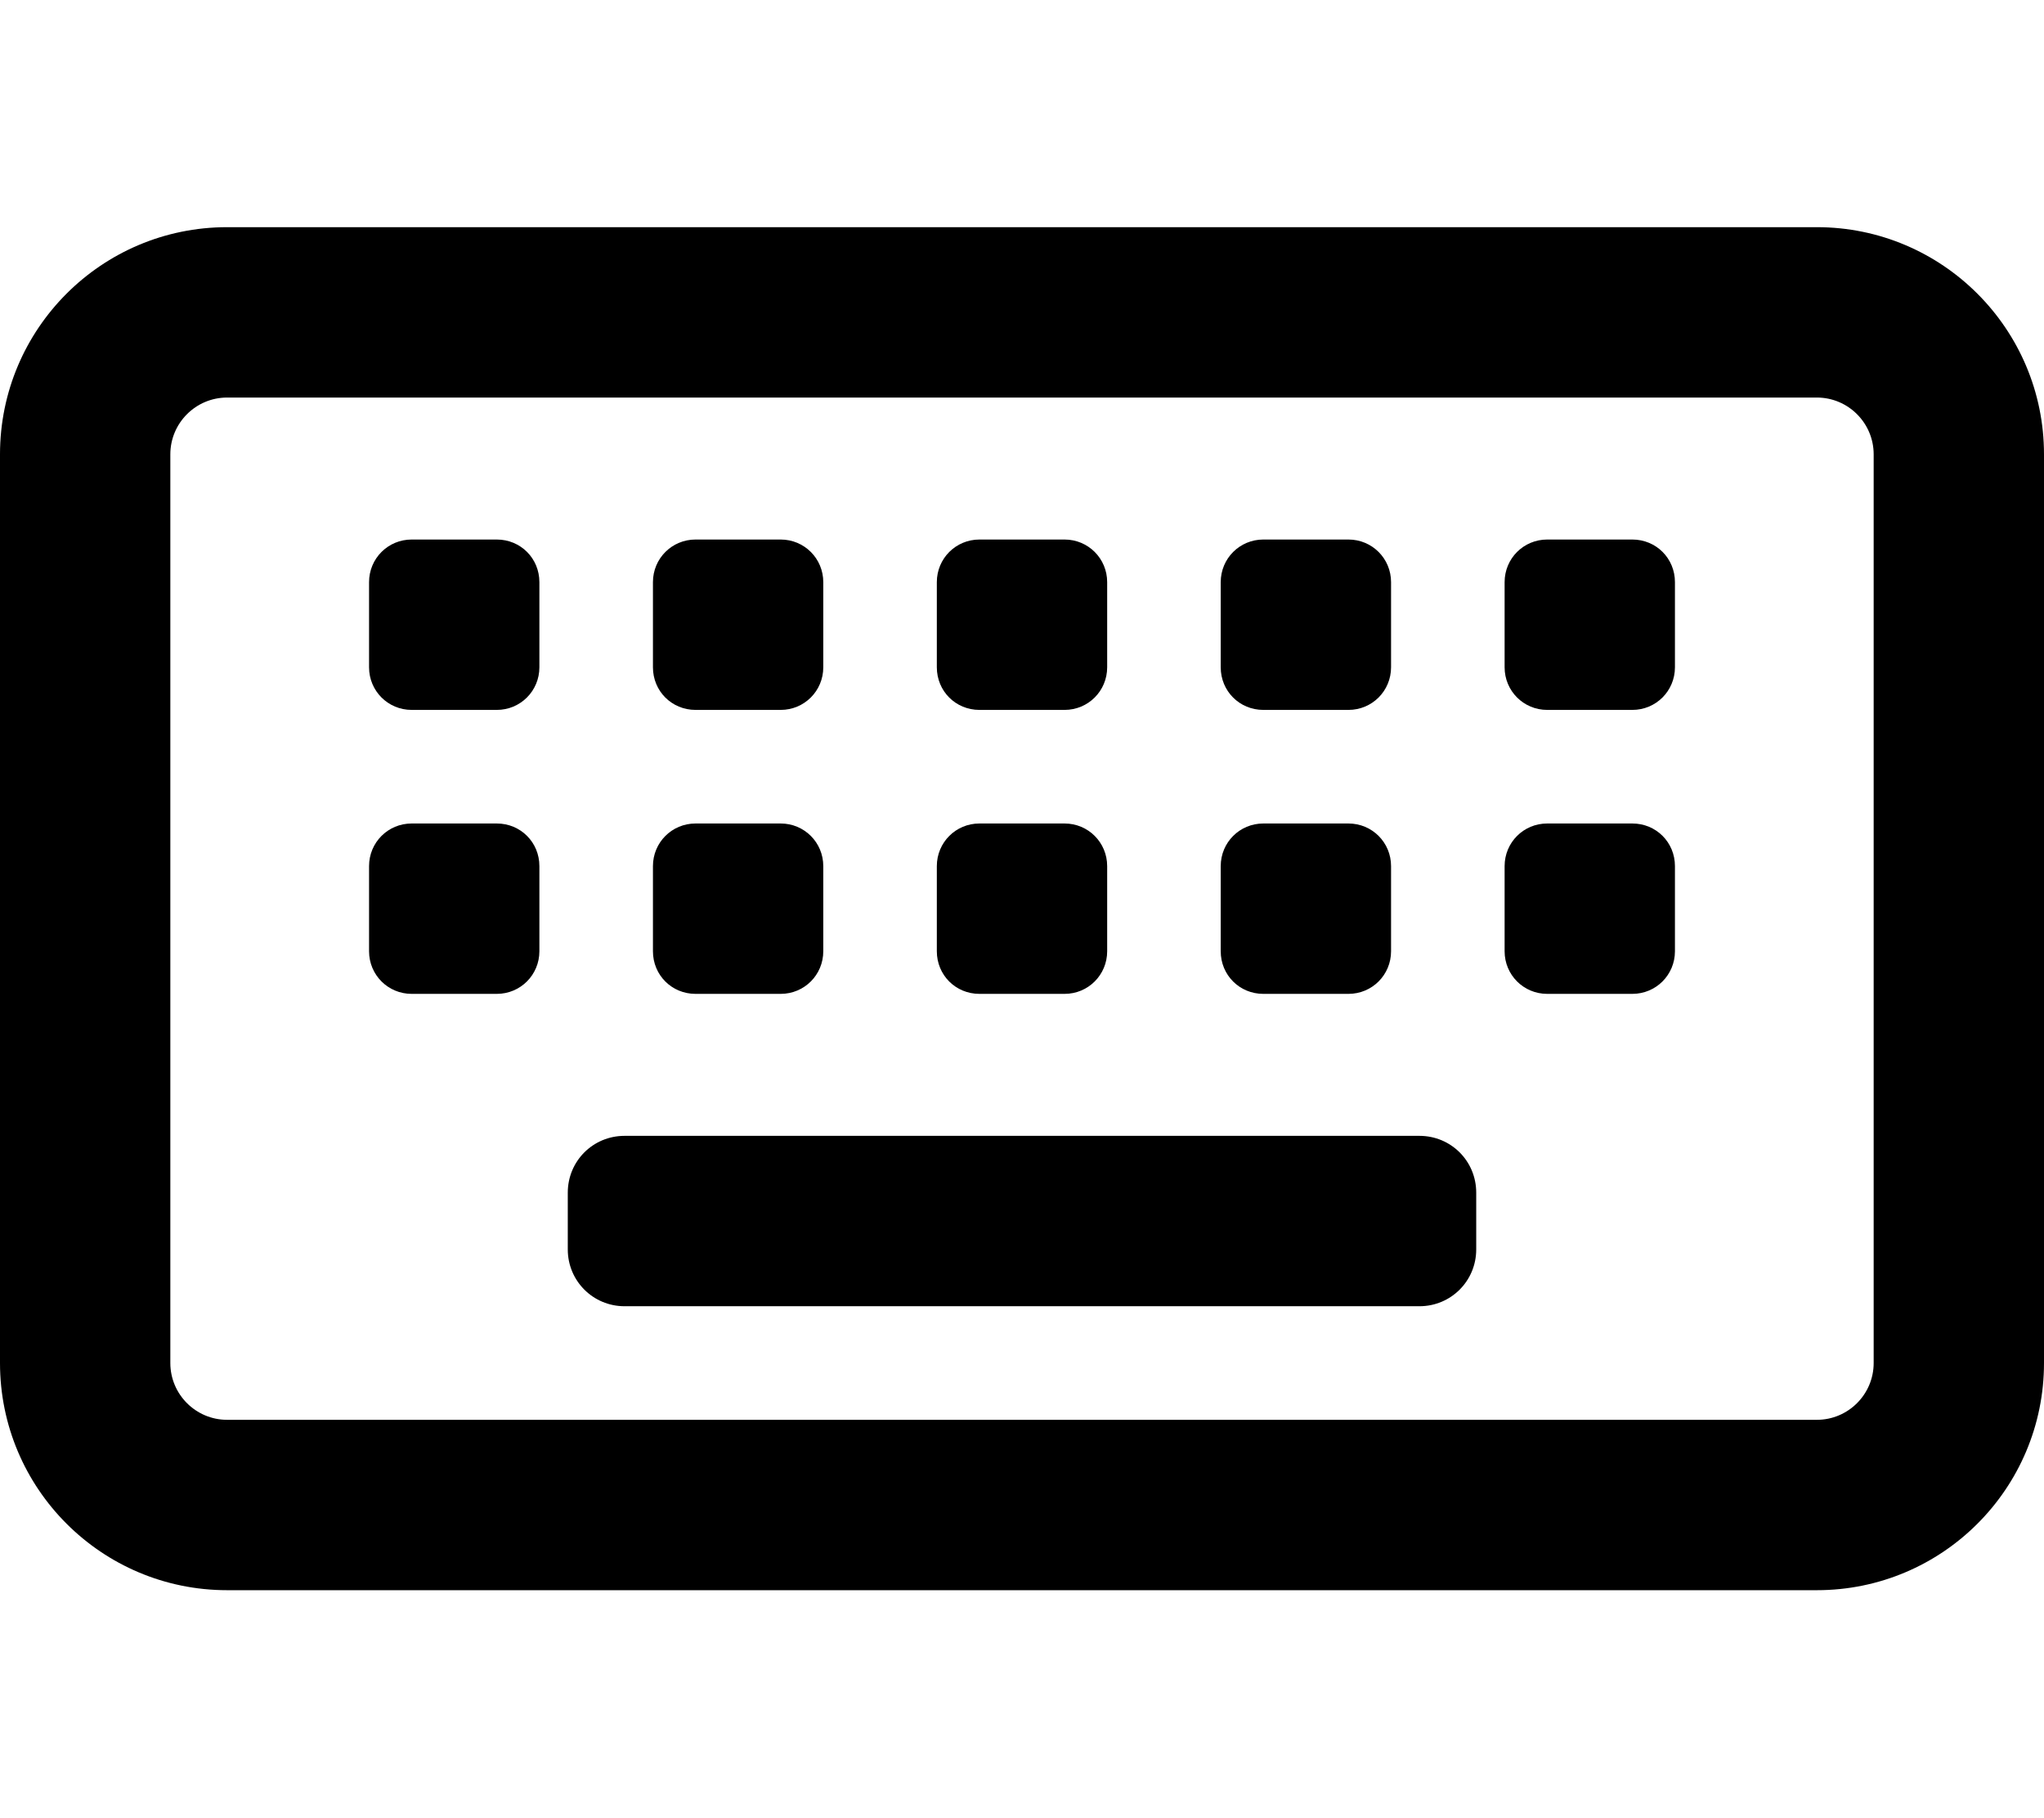
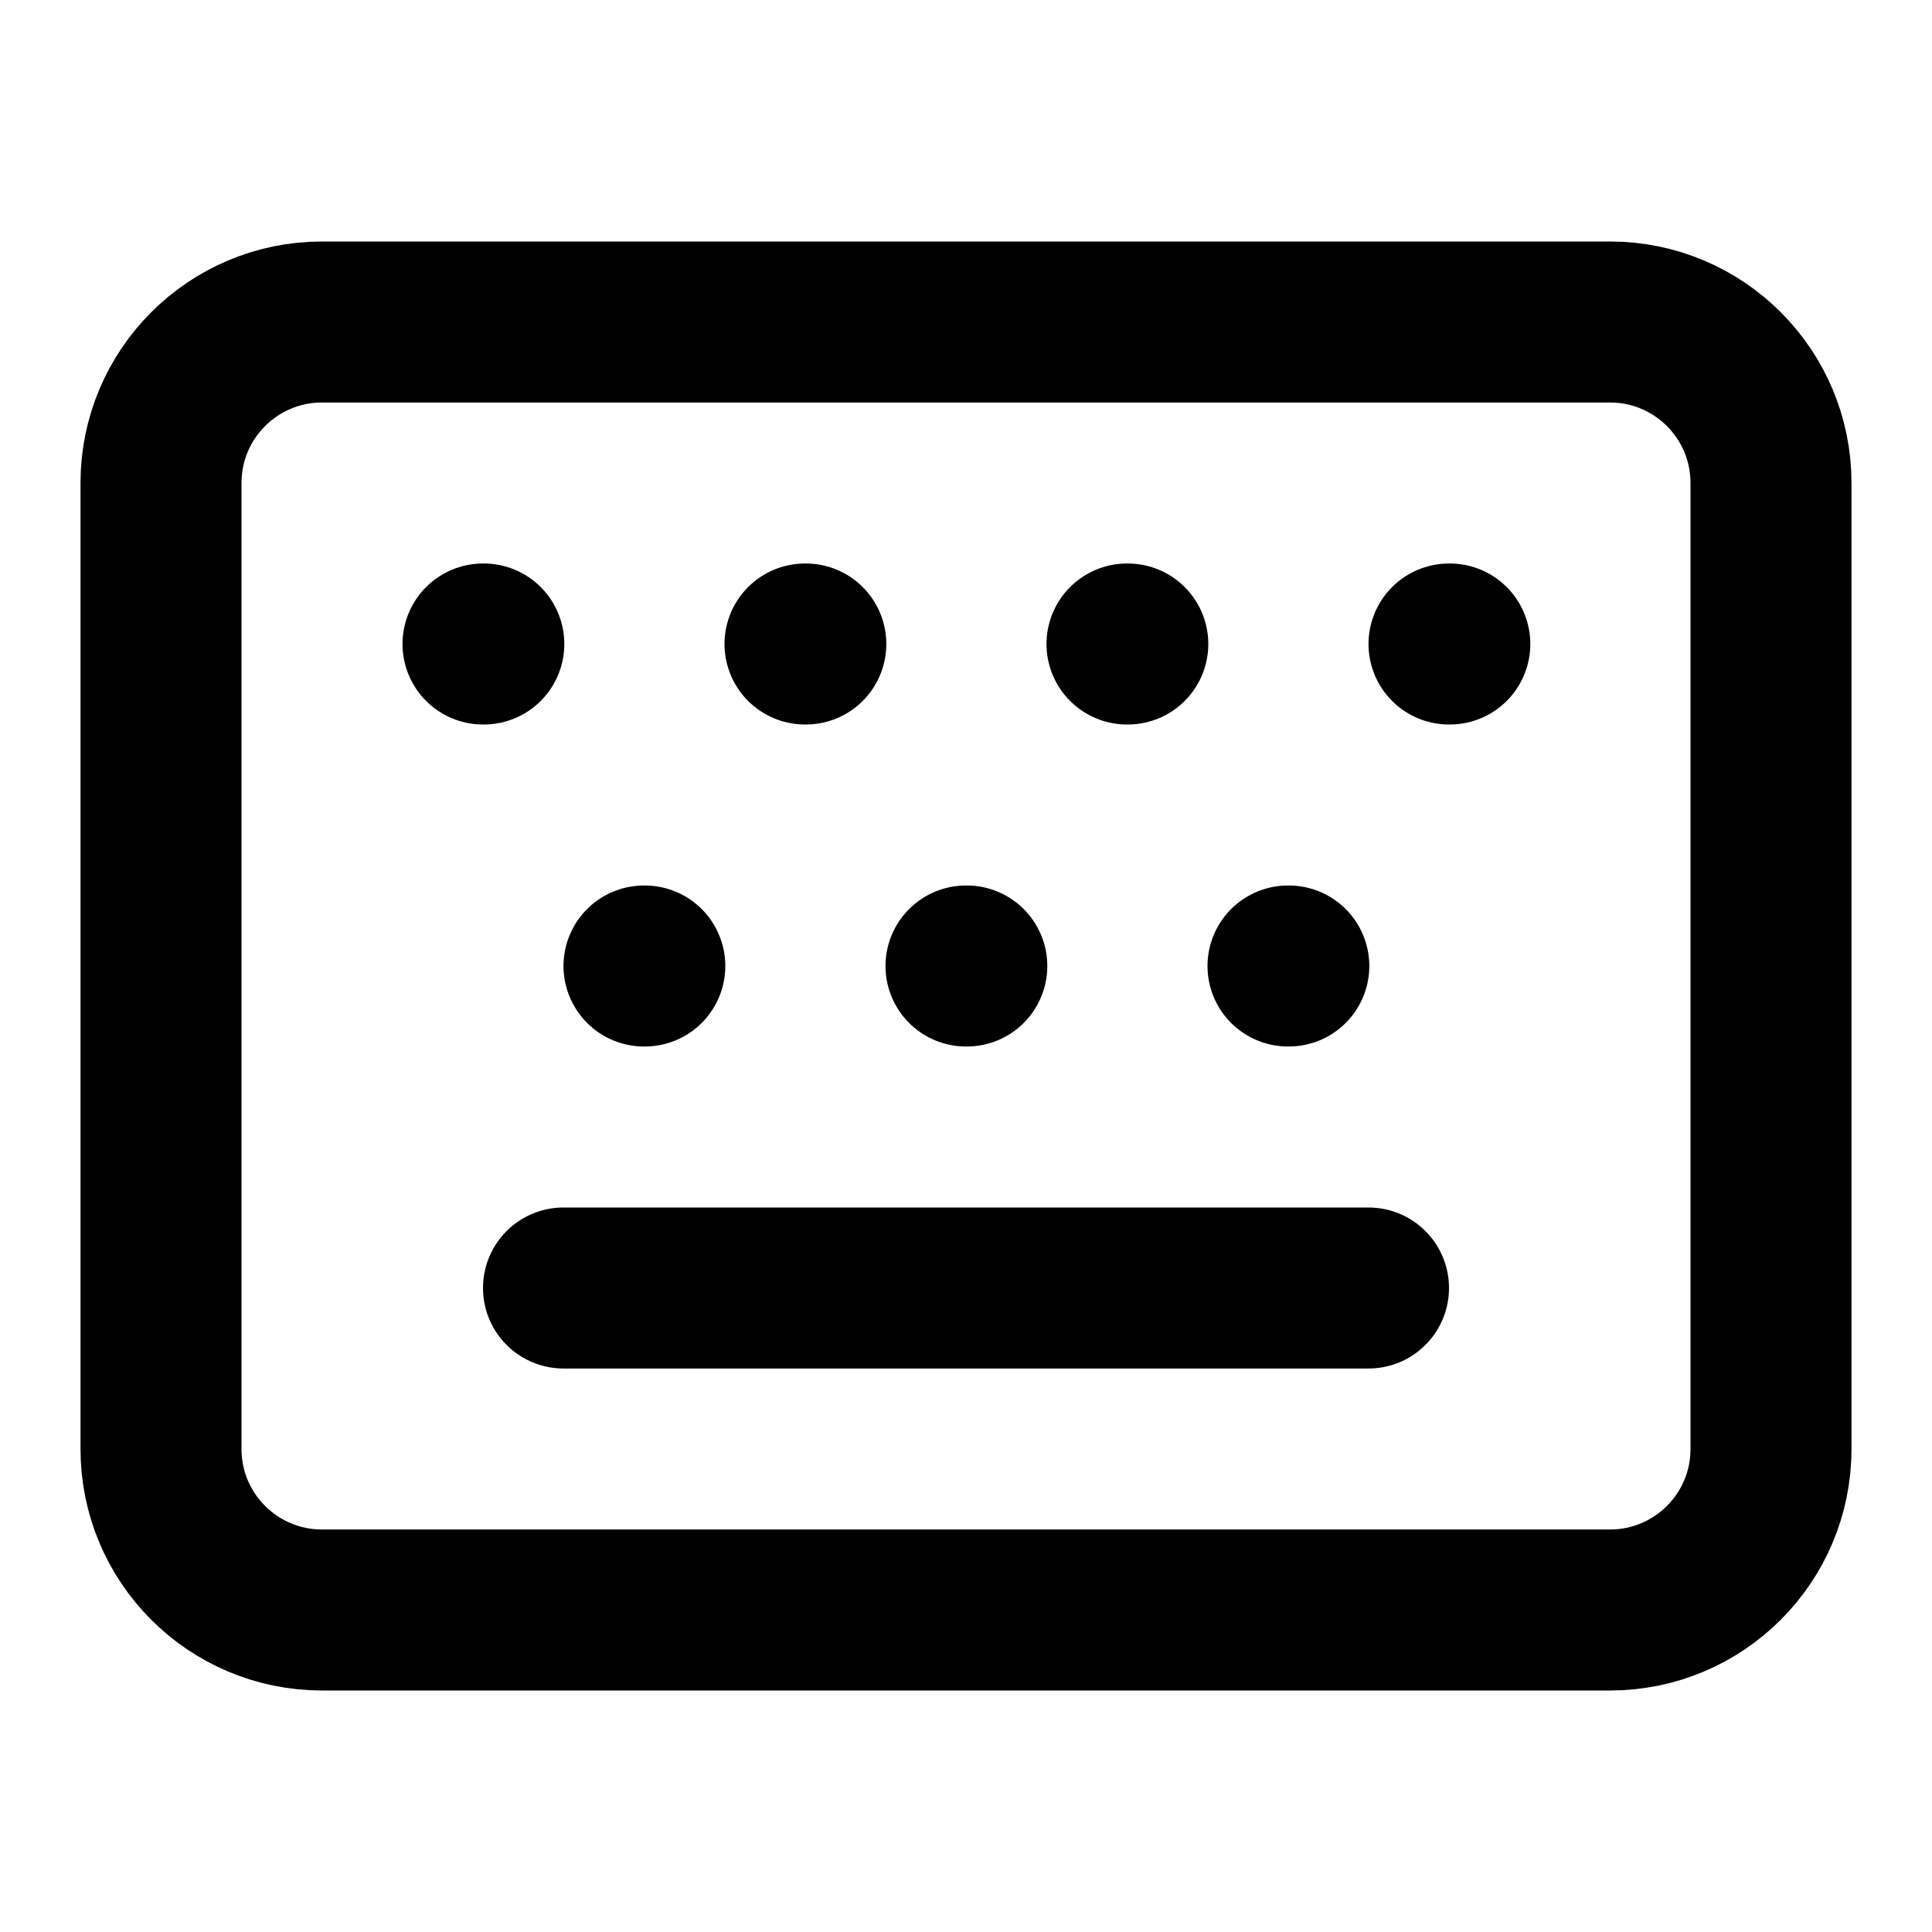
- <svg xmlns="http://www.w3.org/2000/svg" viewBox="0 0 576 512">
-   <path d="M512 64H64C28.65 64 0 92.65 0 128v256c0 35.35 28.65 64 64 64h448c35.35 0 64-28.65 64-64V128C576 92.65 547.3 64 512 64zM528 384c0 8.822-7.178 16-16 16H64c-8.822 0-16-7.178-16-16V128c0-8.822 7.178-16 16-16h448c8.822 0 16 7.178 16 16V384zM140 152h-24c-6.656 0-12 5.344-12 12v24c0 6.656 5.344 12 12 12h24c6.656 0 12-5.344 12-12v-24C152 157.3 146.7 152 140 152zM196 200h24c6.656 0 12-5.344 12-12v-24c0-6.656-5.344-12-12-12h-24c-6.656 0-12 5.344-12 12v24C184 194.7 189.3 200 196 200zM276 200h24c6.656 0 12-5.344 12-12v-24c0-6.656-5.344-12-12-12h-24c-6.656 0-12 5.344-12 12v24C264 194.7 269.3 200 276 200zM356 200h24c6.656 0 12-5.344 12-12v-24c0-6.656-5.344-12-12-12h-24c-6.656 0-12 5.344-12 12v24C344 194.7 349.3 200 356 200zM460 152h-24c-6.656 0-12 5.344-12 12v24c0 6.656 5.344 12 12 12h24c6.656 0 12-5.344 12-12v-24C472 157.3 466.7 152 460 152zM140 232h-24c-6.656 0-12 5.344-12 12v24c0 6.656 5.344 12 12 12h24c6.656 0 12-5.344 12-12v-24C152 237.3 146.7 232 140 232zM196 280h24c6.656 0 12-5.344 12-12v-24c0-6.656-5.344-12-12-12h-24c-6.656 0-12 5.344-12 12v24C184 274.7 189.3 280 196 280zM276 280h24c6.656 0 12-5.344 12-12v-24c0-6.656-5.344-12-12-12h-24c-6.656 0-12 5.344-12 12v24C264 274.7 269.3 280 276 280zM356 280h24c6.656 0 12-5.344 12-12v-24c0-6.656-5.344-12-12-12h-24c-6.656 0-12 5.344-12 12v24C344 274.7 349.3 280 356 280zM460 232h-24c-6.656 0-12 5.344-12 12v24c0 6.656 5.344 12 12 12h24c6.656 0 12-5.344 12-12v-24C472 237.3 466.7 232 460 232zM400 320h-224C167.1 320 160 327.1 160 336V352c0 8.875 7.125 16 16 16h224c8.875 0 16-7.125 16-16v-16C416 327.1 408.9 320 400 320z" />
+ <svg xmlns="http://www.w3.org/2000/svg" width="24" height="24" viewBox="0 0 24 24" fill="none" stroke="currentColor" stroke-width="2" stroke-linecap="round" stroke-linejoin="round">
+   <path d="M10 8h.01" />
+   <path d="M12 12h.01" />
+   <path d="M14 8h.01" />
+   <path d="M16 12h.01" />
+   <path d="M18 8h.01" />
+   <path d="M6 8h.01" />
+   <path d="M7 16h10" />
+   <path d="M8 12h.01" />
+   <rect width="20" height="16" x="2" y="4" rx="2" />
</svg>
